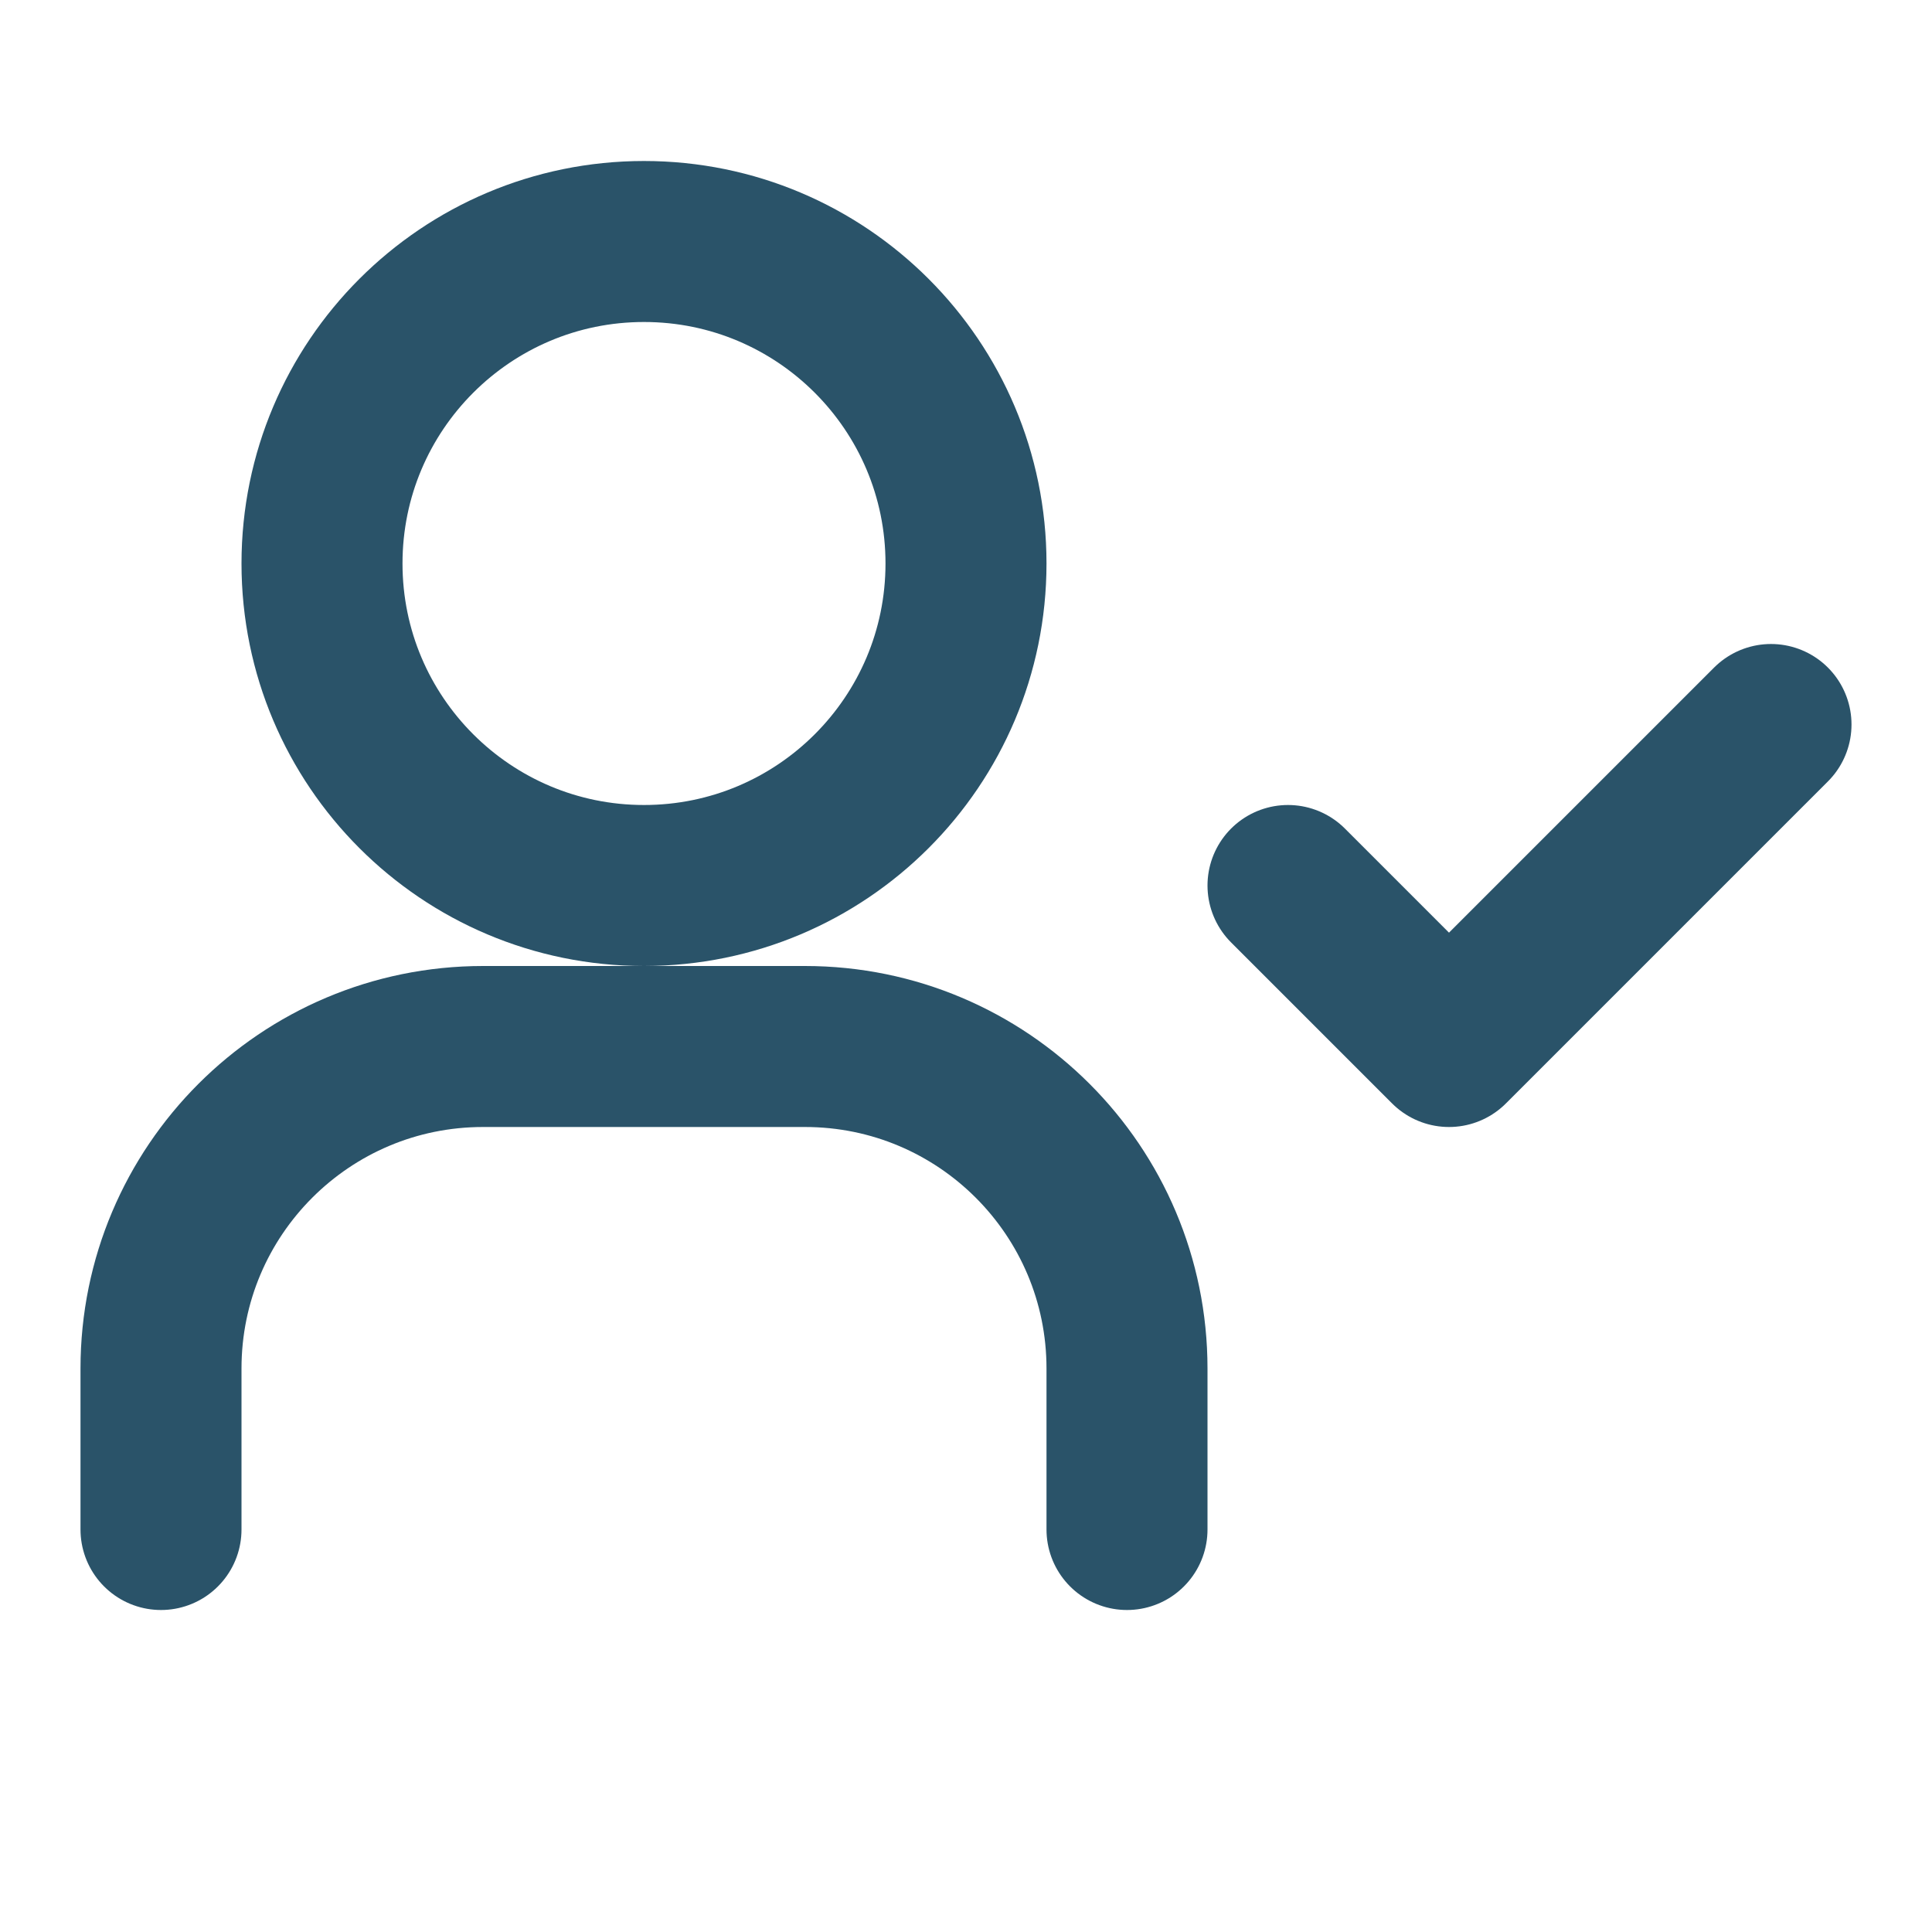
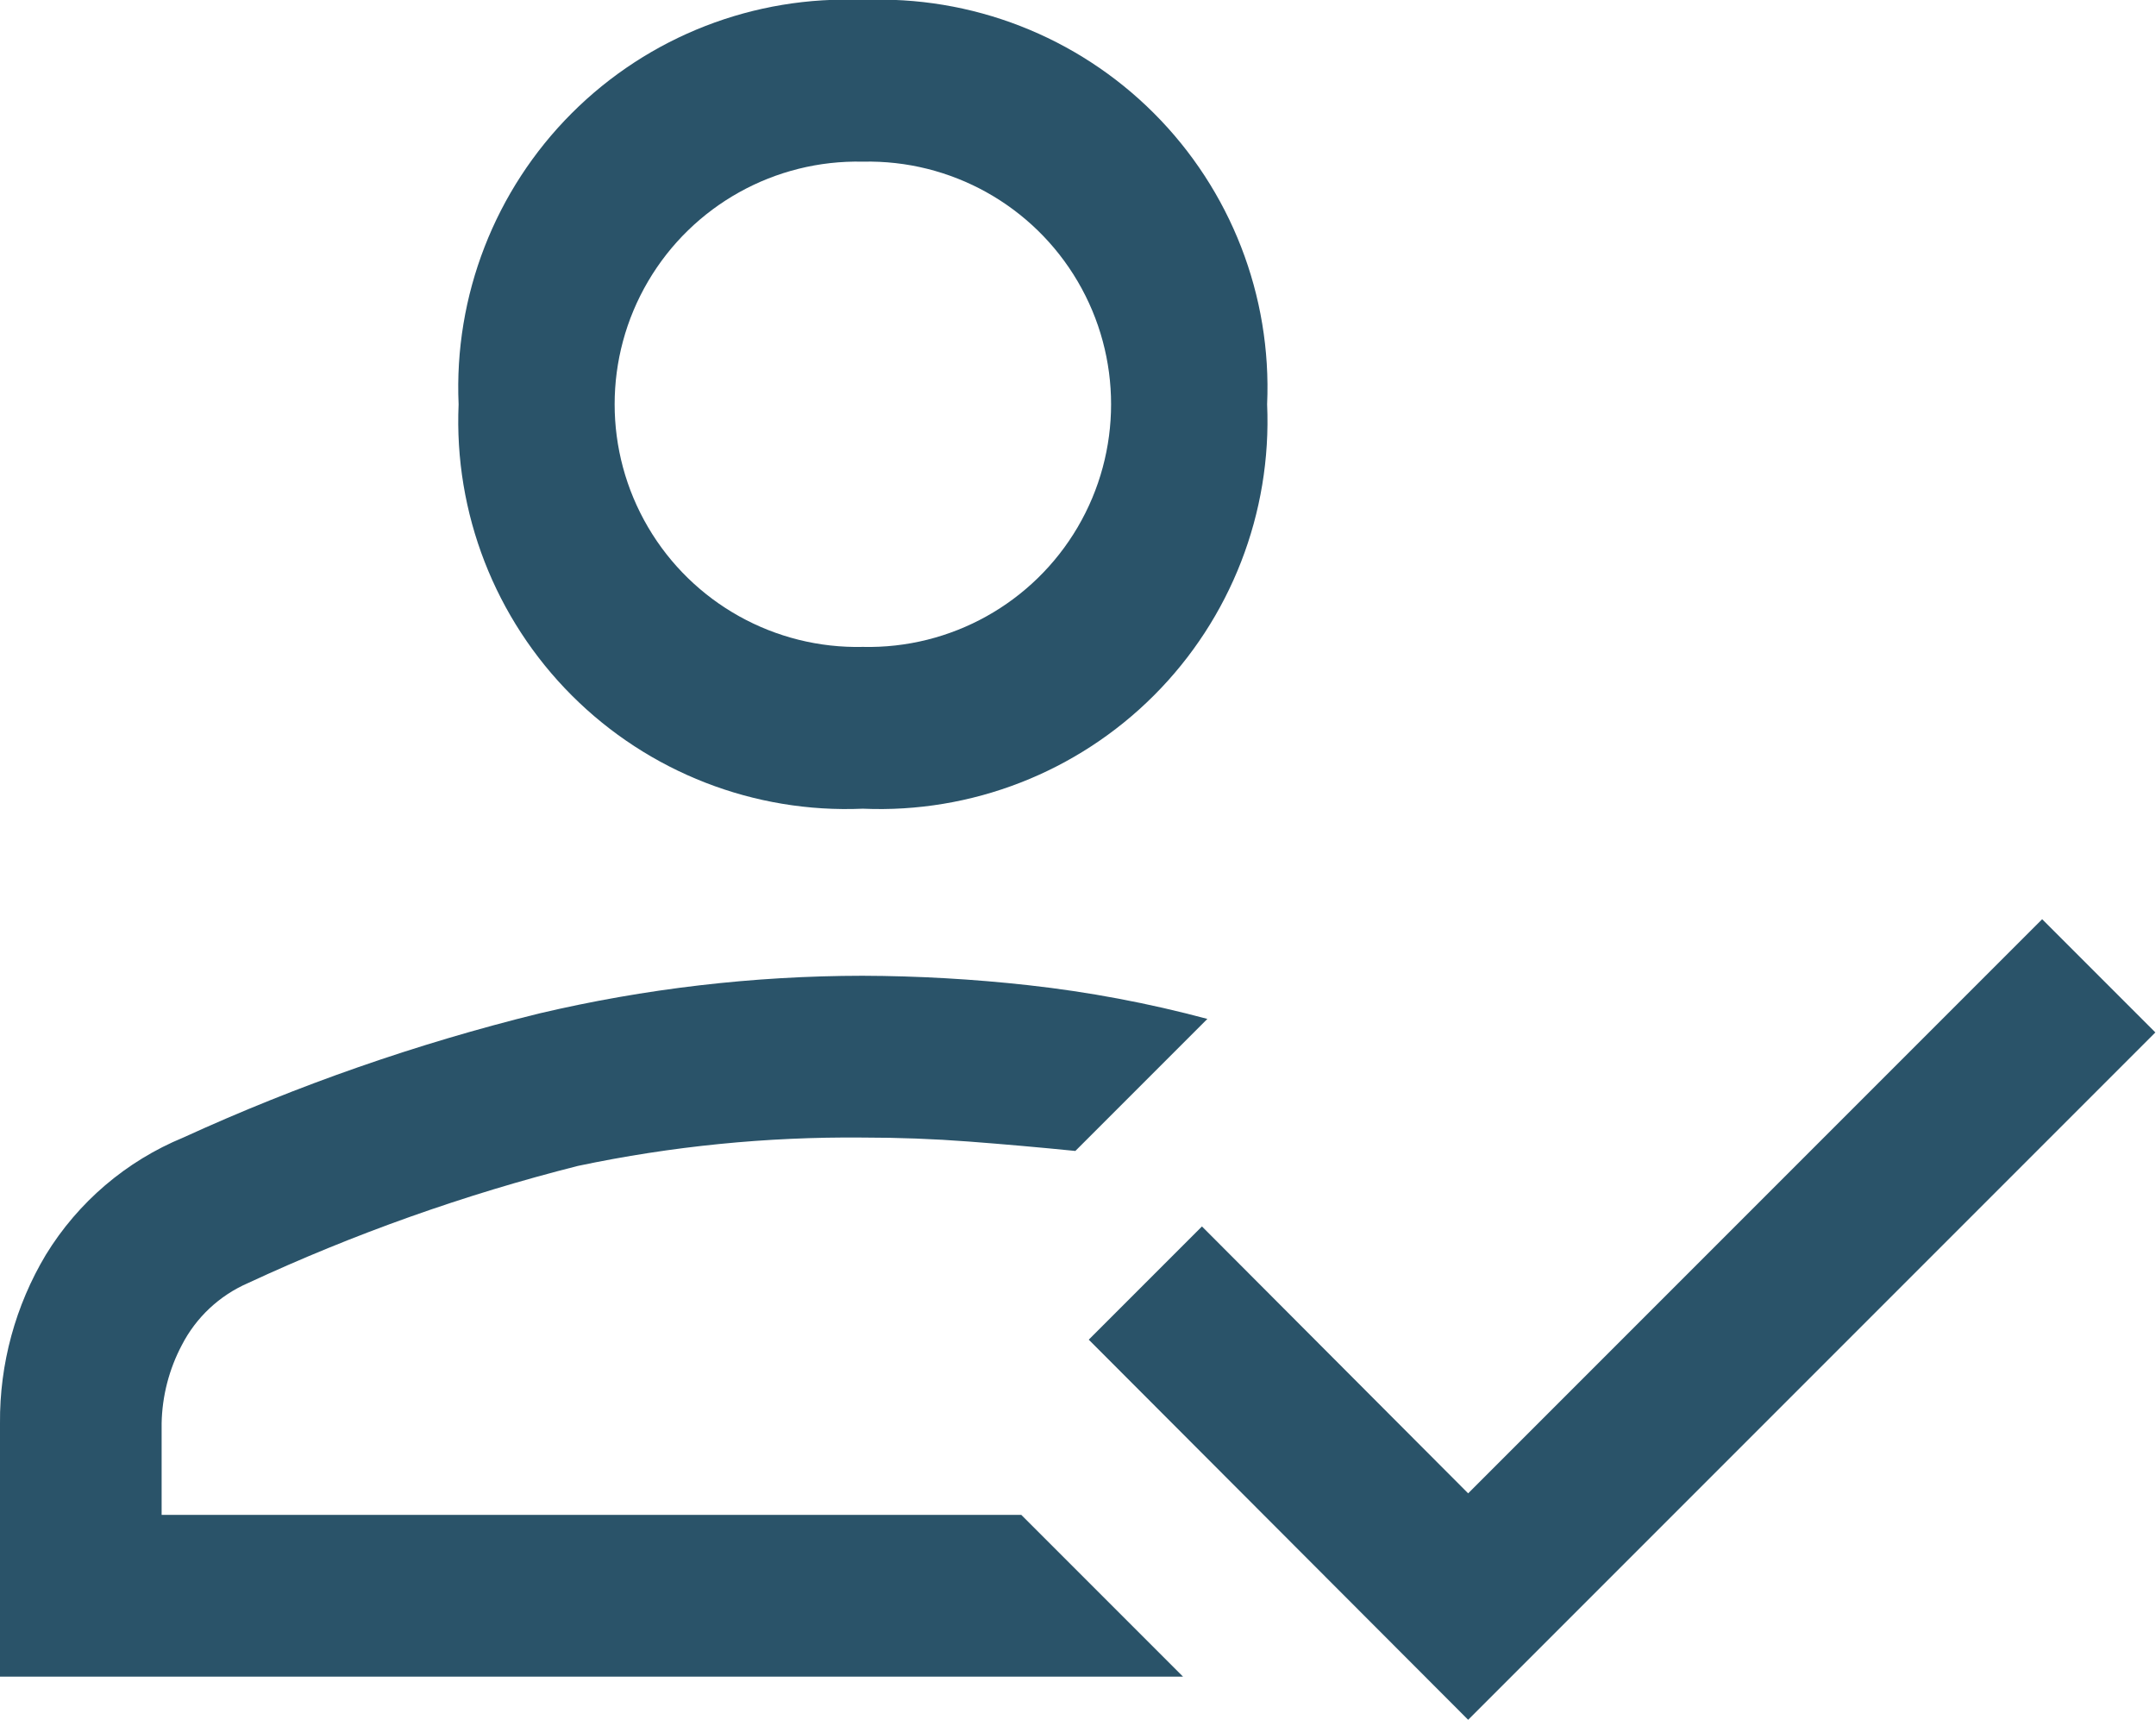
- <svg xmlns="http://www.w3.org/2000/svg" width="13" height="13" viewBox="0 0 24 24" fill="none" stroke="#2a5369" stroke-width="2" stroke-linecap="round" stroke-linejoin="round">
-   <path d="M14 19v-2a4 4 0 0 0-4-4H6a4 4 0 0 0-4 4v2" />
-   <circle cx="8" cy="7" r="4" />
-   <polyline points="16 11 18 13 22 9" />
+ <svg xmlns="http://www.w3.org/2000/svg" width="16.741" height="13.351" viewBox="0 0 16.741 13.351">
+   <path id="how_to_reg_FILL0_wght400_GRAD0_opsz48" d="M4,21.916V19.949a2.506,2.506,0,0,1,.356-1.308,2.261,2.261,0,0,1,1.067-.91,15.643,15.643,0,0,1,2.762-.963,11.018,11.018,0,0,1,2.511-.293,12.045,12.045,0,0,1,1.287.073,9.352,9.352,0,0,1,1.392.262l-1.025,1.025q-.419-.042-.827-.073t-.827-.031a10.247,10.247,0,0,0-2.208.22,14.522,14.522,0,0,0-2.563.91,1.047,1.047,0,0,0-.513.481,1.354,1.354,0,0,0-.157.607v.711h6.675l1.256,1.256Zm11.4.335L12.454,19.3l.879-.879L15.4,20.493l4.457-4.457.879.879ZM10.7,15.178a3.011,3.011,0,0,1-3.139-3.139A3.01,3.01,0,0,1,10.7,8.9a3.011,3.011,0,0,1,3.139,3.139A3.011,3.011,0,0,1,10.7,15.178ZM11.931,20.66ZM10.7,13.922a1.884,1.884,0,1,0,0-3.767,1.884,1.884,0,1,0,0,3.767ZM10.7,12.039Z" transform="translate(-4 -8.9)" fill="#2a5369" />
</svg>
